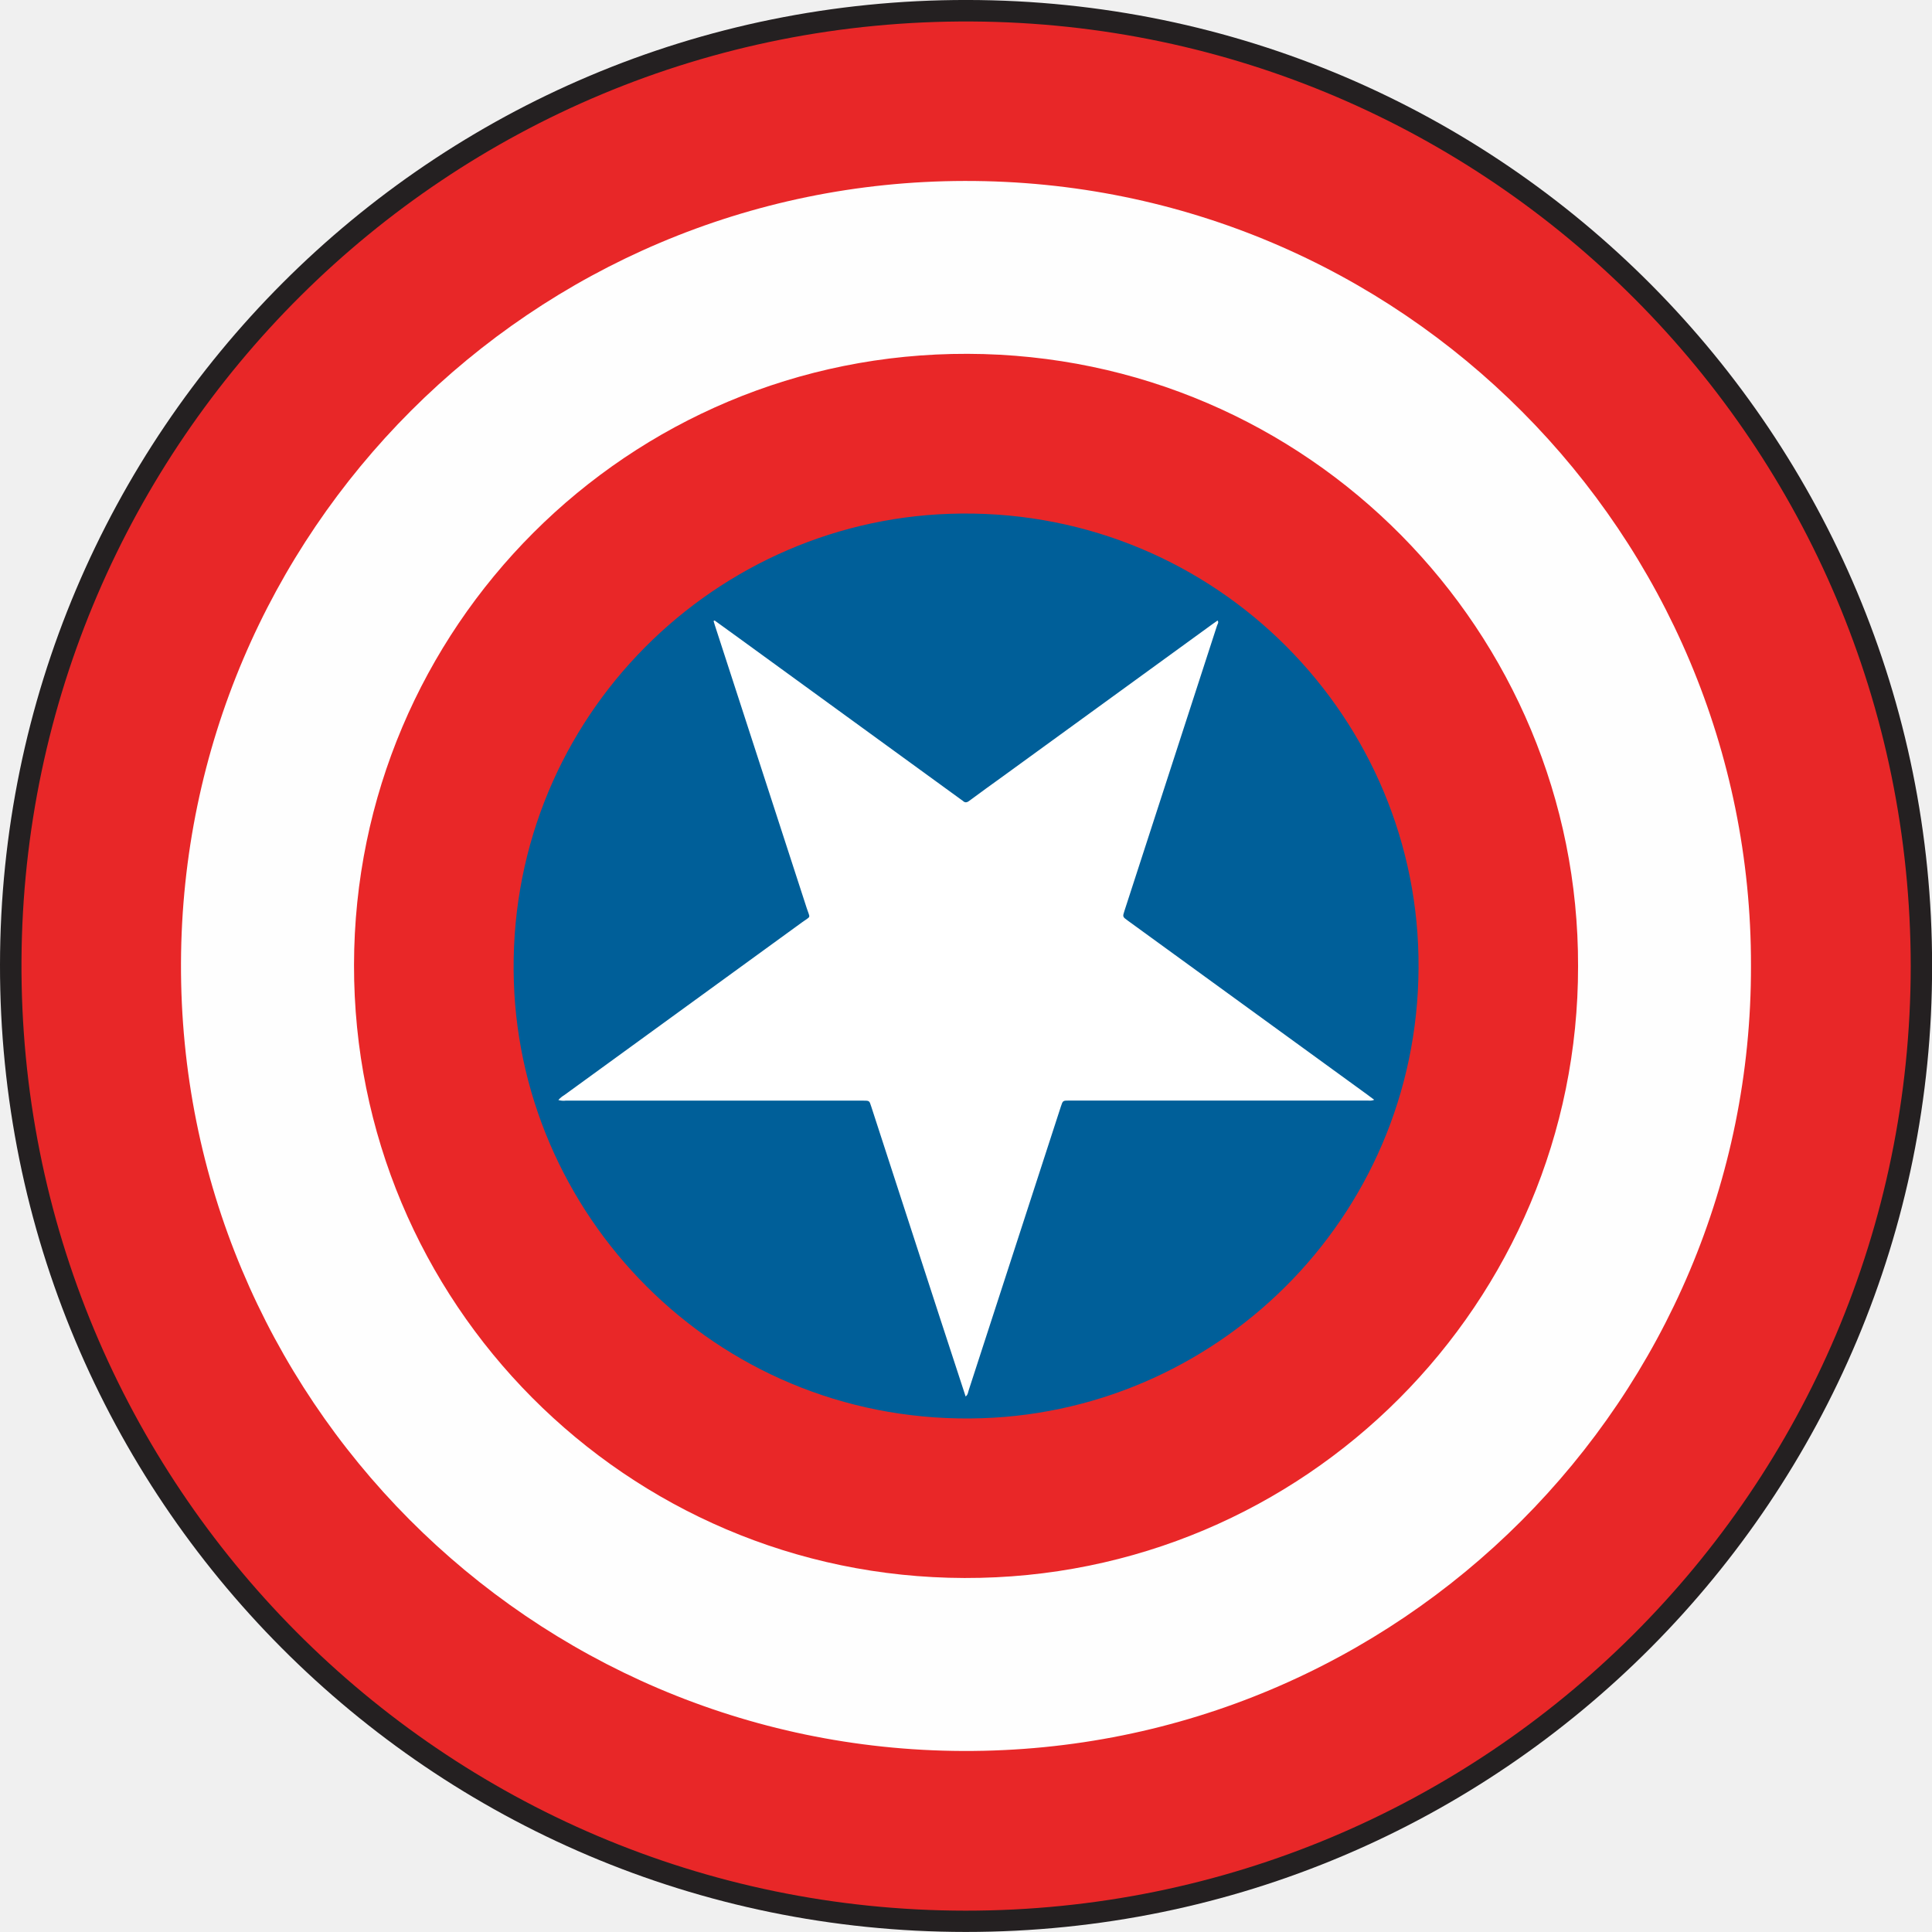
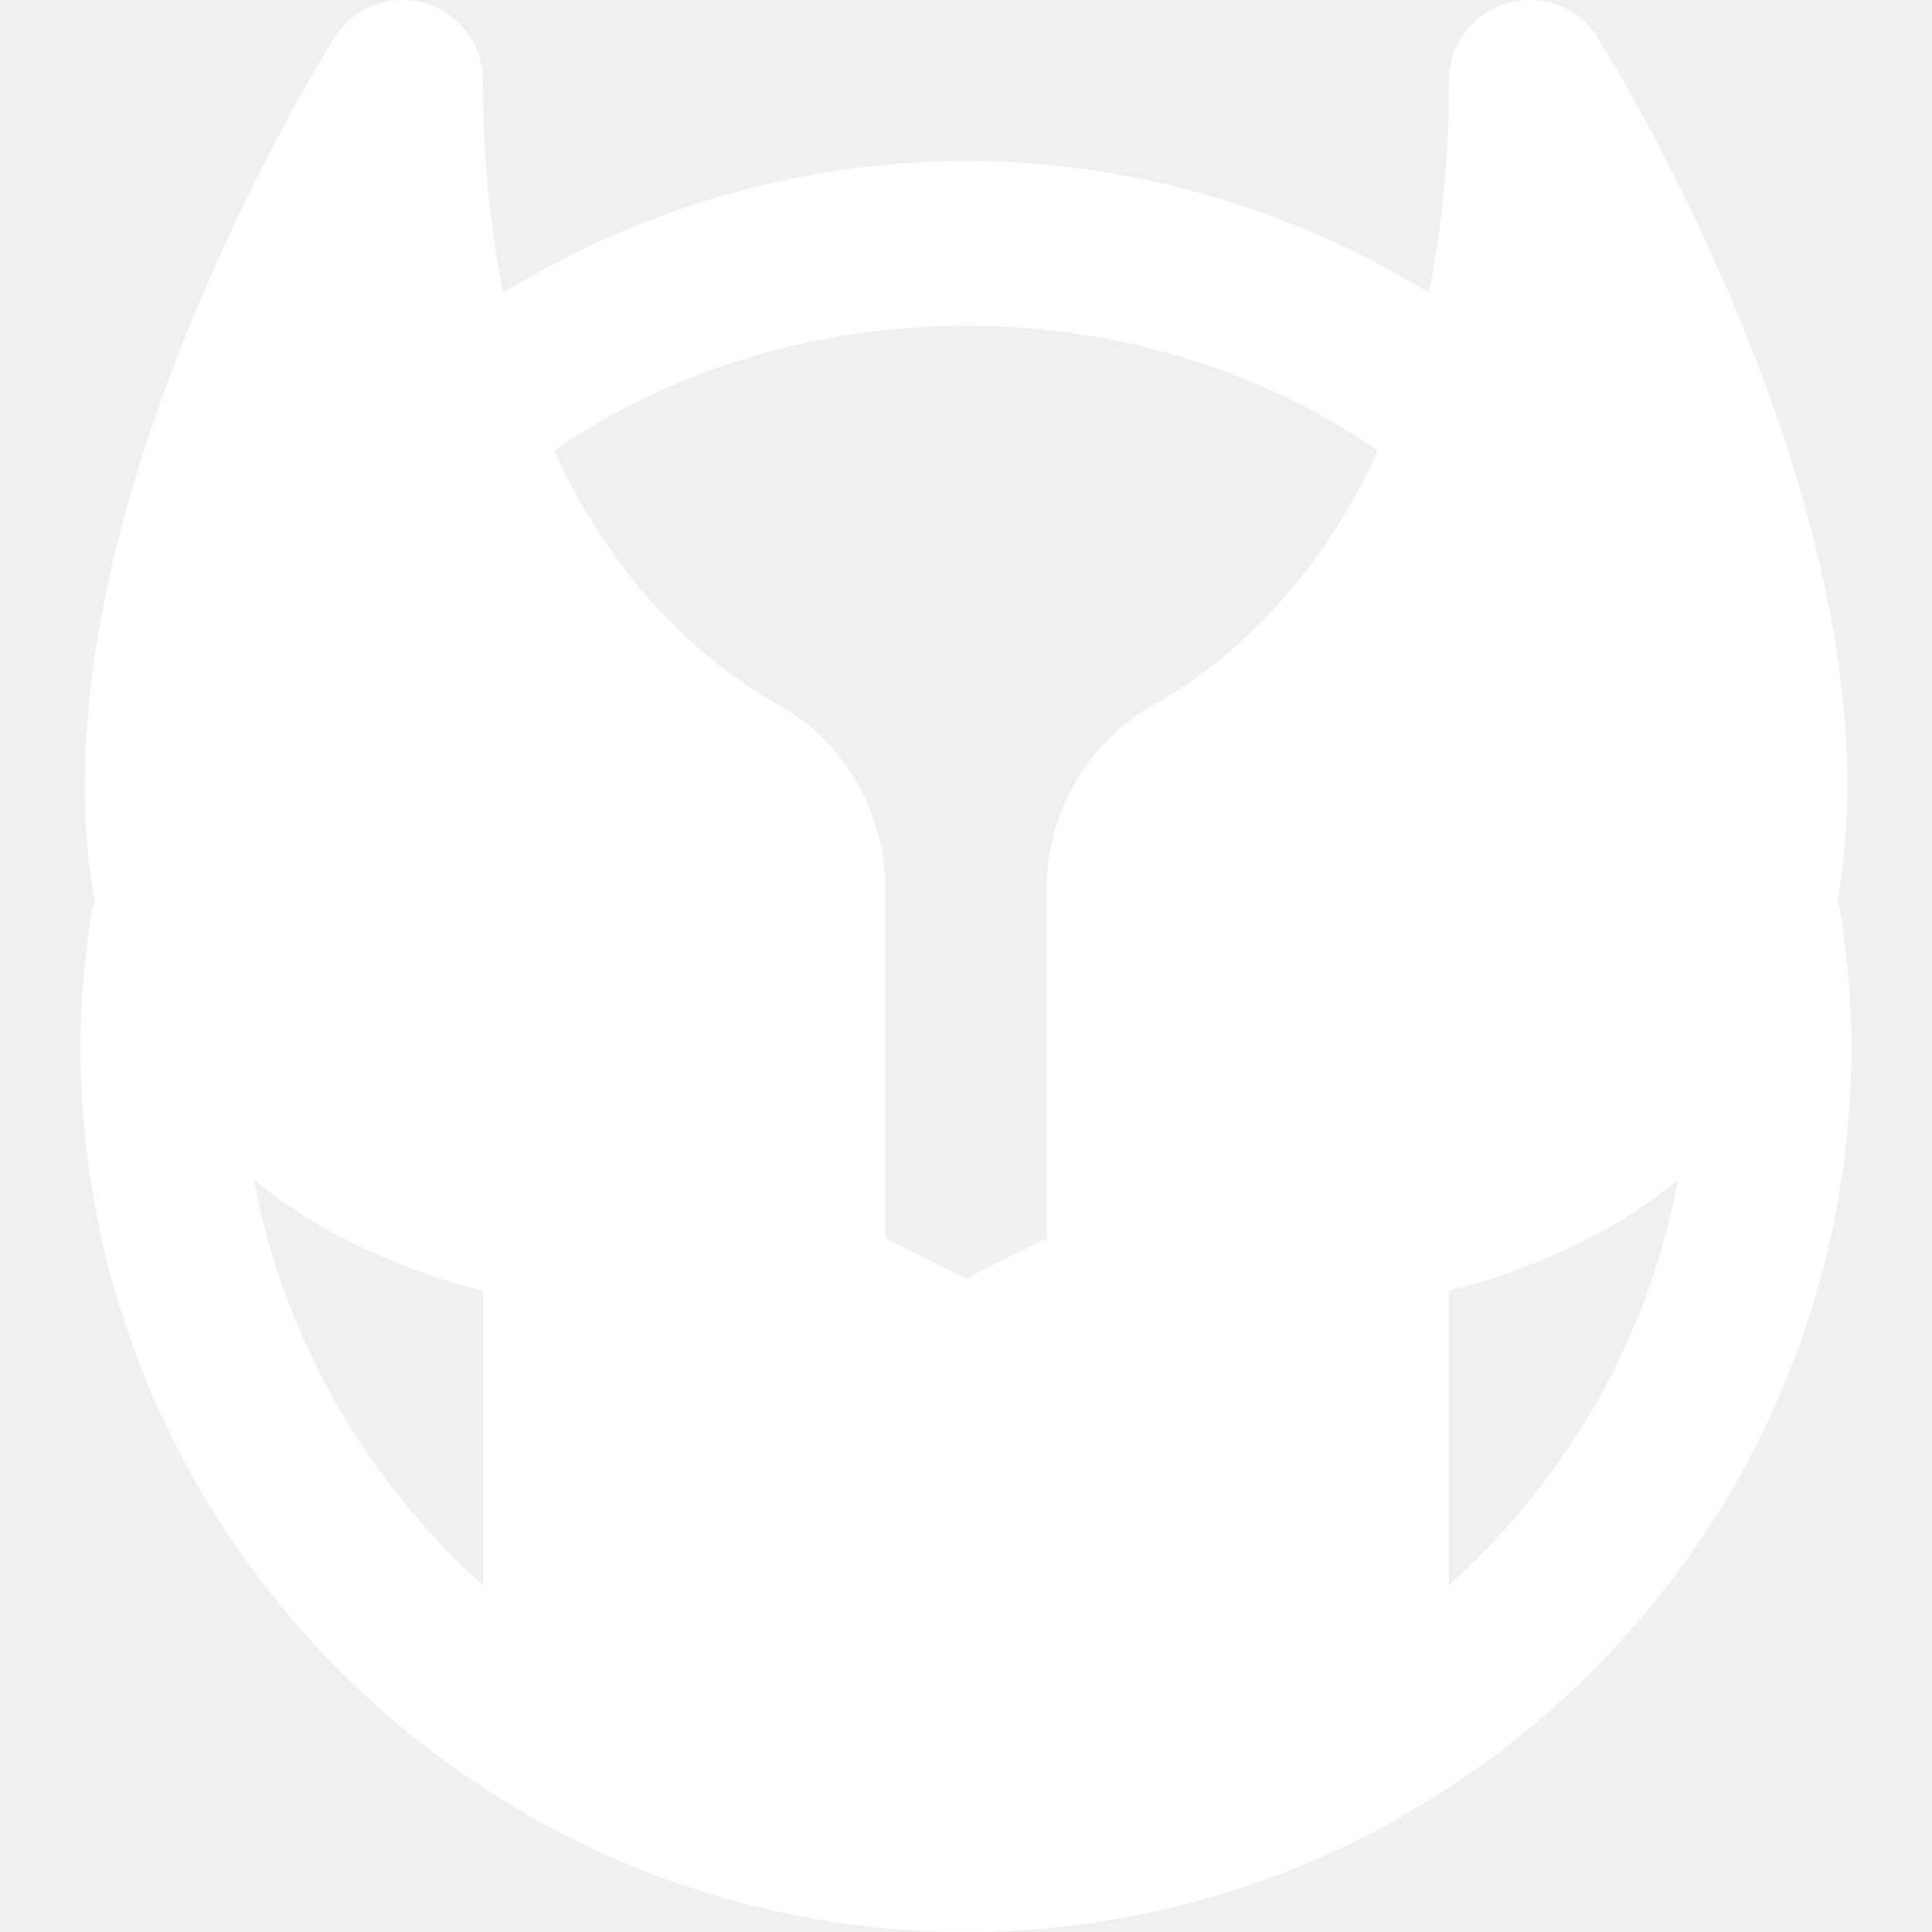
- <svg xmlns="http://www.w3.org/2000/svg" id="Layer_1" data-name="Layer 1" viewBox="0 0 1095.66 1095.63">
-   <defs>
-     <style>.cls-1{fill:#242021;}.cls-2{fill:#e82728;}.cls-3{fill:#fefefe;}.cls-4{fill:#e92728;}.cls-5{fill:#005f99;}.cls-6{fill:#fff;}</style>
-   </defs>
-   <path class="cls-1" d="M1298,749.62c.4,300.41-243,548-548.1,547.9C446.23,1297.4,201.92,1051.2,202.29,749c.37-301.52,244.49-547.41,548.34-547.12C1055.43,202.18,1298.25,449.6,1298,749.62Z" transform="translate(-202.29 -201.89)" />
-   <path class="cls-2" d="M1285.89,749.79c-.25,297.07-241.24,535.86-536.12,535.66-296.34-.21-537-241.72-535.29-539,1.68-293.16,240.83-534.18,539.15-532.37C1046.8,215.84,1285.62,453.88,1285.89,749.79Z" transform="translate(-202.29 -201.89)" />
-   <path class="cls-3" d="M1195.29,749.56c.54,244.73-198.67,446.2-446.87,445.33C503.27,1194,304,994.53,304.93,748c.91-244.52,199.12-443.08,444.39-443.49C997.43,304,1195.74,505.59,1195.29,749.56Z" transform="translate(-202.29 -201.89)" />
-   <path class="cls-4" d="M1097.23,749.87c.22,190.31-154.42,347.43-348,346.92-192-.5-346.48-156.44-346.17-347.7C403.33,558,558.18,402,751.08,402.55,944.62,403.09,1097.69,560.56,1097.23,749.87Z" transform="translate(-202.29 -201.89)" />
-   <path class="cls-5" d="M1006.72,744.28c2.81,143.23-110.17,257.35-247.42,261.9C613.15,1011,498.22,895.93,493.71,758.88,488.93,613.71,603,498,740.69,493.28,886.73,488.24,1004,603.87,1006.72,744.28Z" transform="translate(-202.29 -201.89)" />
-   <path class="cls-6" d="M607.55,553.77c5.13,3.72,10.28,7.42,15.4,11.15l124.12,90.24a8.57,8.57,0,0,1,1.2.84c1.26,1.27,2.35,1.09,3.77,0,6.36-4.74,12.82-9.35,19.24-14l118.23-85.89c1.07-.78,2.17-1.54,3.28-2.32.82,1.1,0,2-.27,2.77Q866.29,637.48,840,718.38c-1.11,3.42-1.13,3.42,1.81,5.56l136,98.81c1.17.86,2.33,1.74,3.79,2.83-1.48.73-2.79.45-4,.45q-84.07,0-168.16,0h-.73c-3.7,0-3.68,0-4.8,3.43q-26.1,80.4-52.23,160.78c-.4,1.21-.45,2.66-1.77,3.6L735,948.24q-19.34-59.52-38.68-119c-1-3.16-1-3.17-4.6-3.17q-84.27,0-168.53,0a10.57,10.57,0,0,1-4.24-.34,13.17,13.17,0,0,1,3.33-2.77q67.55-49.08,135.1-98.18c5-3.63,4.38-1.8,2.43-7.83q-25.94-80.07-52-160.11c-.3-.91-.57-1.83-.85-2.75Z" transform="translate(-202.29 -201.89)" />
+ <svg xmlns="http://www.w3.org/2000/svg" fill="white" height="800px" width="800px" version="1.1" id="Layer_1" viewBox="0 0 512.003 512.003" xml:space="preserve">
+   <g>
+     <g>
+       <path d="M487.638,241.176c-0.107-0.747-0.533-1.387-0.725-2.112c17.92-97.877-59.904-223.381-63.509-229.099    c-5.056-8.043-14.827-11.755-23.979-9.131c-9.131,2.624-15.424,10.987-15.424,20.501c0,21.184-2.005,39.765-5.355,56.213    c-36.736-22.528-79.232-34.88-122.645-34.88c-43.392,0-85.888,12.352-122.624,34.88c-3.349-16.448-5.376-35.029-5.376-56.213    c0-9.515-6.272-17.877-15.403-20.501c-9.13-2.623-18.922,1.089-23.978,9.131c-3.606,5.718-81.43,131.222-63.51,229.099    c-0.192,0.725-0.619,1.365-0.725,2.112c-2.048,13.205-3.051,25.045-3.051,36.16c0,86.997,47.701,162.923,118.229,203.435    c0.597,0.32,1.088,0.789,1.707,1.067c33.963,19.115,73.067,30.165,114.731,30.165c41.685,0,80.789-11.051,114.752-30.165    c0.64-0.277,1.109-0.747,1.728-1.067c70.507-40.533,118.187-116.437,118.187-203.435    C490.668,266.221,489.686,254.381,487.638,241.176z M67.286,312.686c11.072,9.067,24.043,16.597,39.061,22.443    c5.013,1.984,10.24,3.755,15.68,5.355c1.408,0.405,3.52,0.981,5.973,1.621v77.993C97.174,392.407,75.201,355.031,67.286,312.686z     M305.75,186.776c-17.536,9.792-28.416,28.651-28.416,49.237v0.021v92.117l-21.333,10.667l-21.333-10.667v-92.117v-0.021    c0-20.587-10.859-39.445-28.395-49.237c-15.147-8.491-41.6-28.032-59.392-67.371c63.872-44.117,154.389-44.117,218.261,0    C347.35,158.765,320.897,178.285,305.75,186.776z M384.001,420.099v-77.995c2.475-0.64,4.587-1.216,5.995-1.621    c5.44-1.6,10.688-3.392,15.723-5.376c14.997-5.845,27.947-13.376,39.019-22.421C436.822,355.032,414.849,392.408,384.001,420.099z    " />
+     </g>
+   </g>
</svg>
